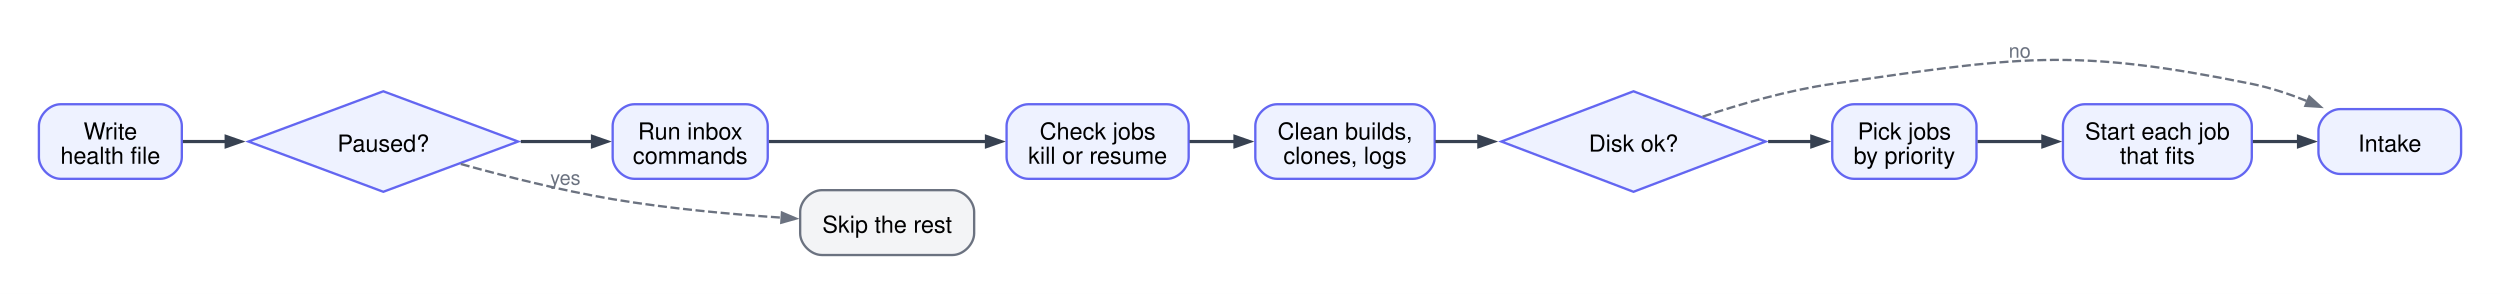
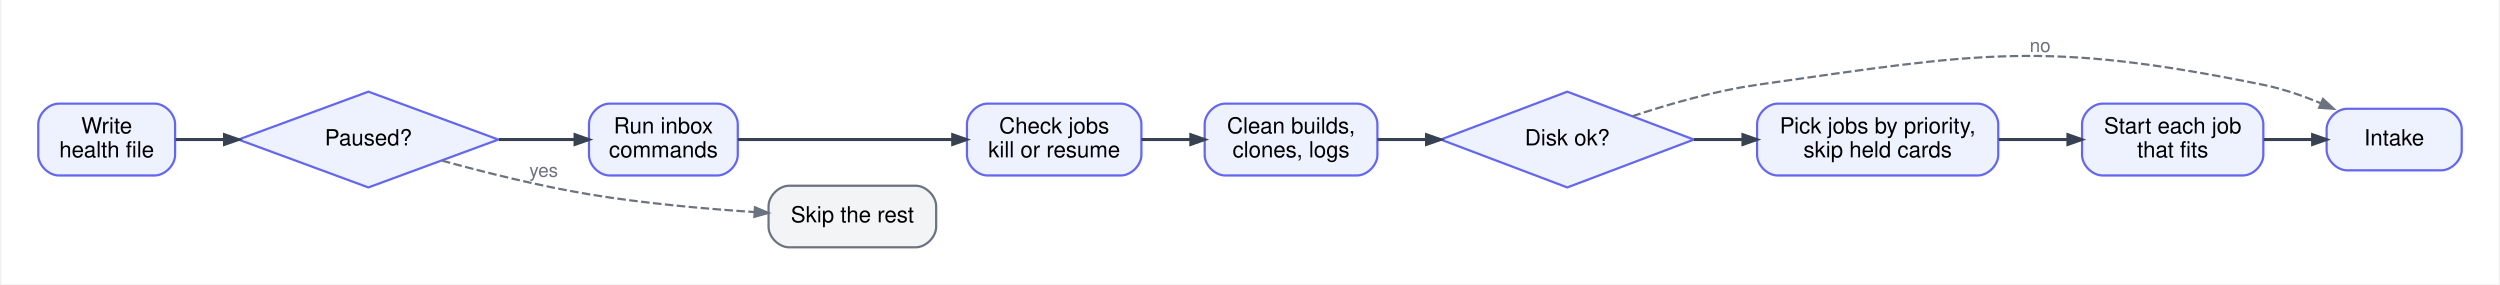
- <svg xmlns="http://www.w3.org/2000/svg" width="1388pt" height="163pt" viewBox="0.00 0.00 1388.00 163.00">
-   <g id="graph0" class="graph" transform="scale(1 1) rotate(0) translate(21.6 141.58)">
-     <polygon fill="white" stroke="none" points="-21.6,21.6 -21.6,-141.58 1366.4,-141.58 1366.4,21.6 -21.6,21.6" />
+ <svg xmlns="http://www.w3.org/2000/svg" width="1460pt" height="166pt" viewBox="0.00 0.00 1460.20 166.20">
+   <g id="graph0" class="graph" transform="scale(1 1) rotate(0) translate(21.6 144.6)">
+     <polygon fill="white" stroke="transparent" points="-21.6,21.6 -21.6,-144.6 1438.6,-144.6 1438.6,21.6 -21.6,21.6" />
    <g id="node1" class="node">
-       <path fill="#eef2ff" stroke="#6366f1" stroke-width="1.3" d="M67.35,-83.7C67.35,-83.7 12,-83.7 12,-83.7 6,-83.7 0,-77.7 0,-71.7 0,-71.7 0,-54.3 0,-54.3 0,-48.3 6,-42.3 12,-42.3 12,-42.3 67.35,-42.3 67.35,-42.3 73.35,-42.3 79.35,-48.3 79.35,-54.3 79.35,-54.3 79.35,-71.7 79.35,-71.7 79.35,-77.7 73.35,-83.7 67.35,-83.7" />
-       <text xml:space="preserve" text-anchor="middle" x="39.67" y="-64.15" font-family="Helvetica,sans-Serif" font-size="13.00">Write</text>
-       <text xml:space="preserve" text-anchor="middle" x="39.67" y="-50.65" font-family="Helvetica,sans-Serif" font-size="13.00">health file</text>
+       <path fill="#eef2ff" stroke="#6366f1" stroke-width="1.3" d="M68,-84C68,-84 12,-84 12,-84 6,-84 0,-78 0,-72 0,-72 0,-54 0,-54 0,-48 6,-42 12,-42 12,-42 68,-42 68,-42 74,-42 80,-48 80,-54 80,-54 80,-72 80,-72 80,-78 74,-84 68,-84" />
+       <text text-anchor="middle" x="40" y="-66.6" font-family="Helvetica,sans-Serif" font-size="13.00">Write</text>
+       <text text-anchor="middle" x="40" y="-52.6" font-family="Helvetica,sans-Serif" font-size="13.00">health file</text>
    </g>
    <g id="node2" class="node">
-       <polygon fill="#eef2ff" stroke="#6366f1" stroke-width="1.3" points="191.2,-90.9 116.35,-63 191.2,-35.1 266.05,-63 191.2,-90.9" />
-       <text xml:space="preserve" text-anchor="middle" x="191.2" y="-57.4" font-family="Helvetica,sans-Serif" font-size="13.00">Paused?</text>
+       <polygon fill="#eef2ff" stroke="#6366f1" stroke-width="1.3" points="193,-91 117,-63 193,-35 269,-63 193,-91" />
+       <text text-anchor="middle" x="193" y="-59.6" font-family="Helvetica,sans-Serif" font-size="13.00">Paused?</text>
    </g>
    <g id="edge1" class="edge">
-       <path fill="none" stroke="#374151" stroke-width="1.8" d="M79.96,-63C87.5,-63 95.68,-63 104.04,-63" />
-       <polygon fill="#374151" stroke="#374151" stroke-width="1.8" points="103.99,-65.8 111.99,-63 103.99,-60.2 103.99,-65.8" />
+       <path fill="none" stroke="#374151" stroke-width="1.8" d="M80.28,-63C89.17,-63 98.95,-63 108.9,-63" />
+       <polygon fill="#374151" stroke="#374151" stroke-width="1.8" points="108.91,-65.8 116.91,-63 108.91,-60.2 108.91,-65.8" />
    </g>
    <g id="node3" class="node">
-       <path fill="#eef2ff" stroke="#6366f1" stroke-width="1.3" d="M392.65,-83.7C392.65,-83.7 330.55,-83.7 330.55,-83.7 324.55,-83.7 318.55,-77.7 318.55,-71.7 318.55,-71.7 318.55,-54.3 318.55,-54.3 318.55,-48.3 324.55,-42.3 330.55,-42.3 330.55,-42.3 392.65,-42.3 392.65,-42.3 398.65,-42.3 404.65,-48.3 404.65,-54.3 404.65,-54.3 404.65,-71.7 404.65,-71.7 404.65,-77.7 398.65,-83.7 392.65,-83.7" />
-       <text xml:space="preserve" text-anchor="middle" x="361.6" y="-64.15" font-family="Helvetica,sans-Serif" font-size="13.00">Run inbox</text>
-       <text xml:space="preserve" text-anchor="middle" x="361.6" y="-50.65" font-family="Helvetica,sans-Serif" font-size="13.00">commands</text>
+       <path fill="#eef2ff" stroke="#6366f1" stroke-width="1.3" d="M397,-84C397,-84 334,-84 334,-84 328,-84 322,-78 322,-72 322,-72 322,-54 322,-54 322,-48 328,-42 334,-42 334,-42 397,-42 397,-42 403,-42 409,-48 409,-54 409,-54 409,-72 409,-72 409,-78 403,-84 397,-84" />
+       <text text-anchor="middle" x="365.5" y="-66.6" font-family="Helvetica,sans-Serif" font-size="13.00">Run inbox</text>
+       <text text-anchor="middle" x="365.5" y="-52.6" font-family="Helvetica,sans-Serif" font-size="13.00">commands</text>
    </g>
    <g id="edge2" class="edge">
-       <path fill="none" stroke="#374151" stroke-width="1.8" d="M267.53,-63C281.08,-63 294.94,-63 307.68,-63" />
-       <polygon fill="#374151" stroke="#374151" stroke-width="1.8" points="307.36,-65.8 315.36,-63 307.36,-60.2 307.36,-65.8" />
+       <path fill="none" stroke="#374151" stroke-width="1.8" d="M269.28,-63C284.34,-63 299.83,-63 313.82,-63" />
+       <polygon fill="#374151" stroke="#374151" stroke-width="1.8" points="313.87,-65.8 321.87,-63 313.87,-60.2 313.87,-65.8" />
    </g>
    <g id="node10" class="node">
-       <path fill="#f3f4f6" stroke="#6b7280" stroke-width="1.3" d="M507.25,-36C507.25,-36 434.65,-36 434.65,-36 428.65,-36 422.65,-30 422.65,-24 422.65,-24 422.65,-12 422.65,-12 422.65,-6 428.65,0 434.65,0 434.65,0 507.25,0 507.25,0 513.25,0 519.25,-6 519.25,-12 519.25,-12 519.25,-24 519.25,-24 519.25,-30 513.25,-36 507.25,-36" />
-       <text xml:space="preserve" text-anchor="middle" x="470.95" y="-12.4" font-family="Helvetica,sans-Serif" font-size="13.00">Skip the rest</text>
+       <path fill="#f3f4f6" stroke="#6b7280" stroke-width="1.3" d="M513,-36C513,-36 439,-36 439,-36 433,-36 427,-30 427,-24 427,-24 427,-12 427,-12 427,-6 433,0 439,0 439,0 513,0 513,0 519,0 525,-6 525,-12 525,-12 525,-24 525,-24 525,-30 519,-36 513,-36" />
+       <text text-anchor="middle" x="476" y="-14.6" font-family="Helvetica,sans-Serif" font-size="13.00">Skip the rest</text>
    </g>
    <g id="edge9" class="edge">
-       <path fill="none" stroke="#6b7280" stroke-width="1.3" stroke-dasharray="5,2" d="M234.24,-50.53C258.65,-43.75 290.1,-35.79 318.55,-31 349.38,-25.81 384.12,-22.64 412.54,-20.73" />
-       <polygon fill="#6b7280" stroke="#6b7280" stroke-width="1.3" points="412.54,-23.53 420.34,-20.23 412.18,-17.94 412.54,-23.53" />
-       <text xml:space="preserve" text-anchor="middle" x="292.3" y="-39.01" font-family="Helvetica,sans-Serif" font-size="11.00" fill="#6b7280">yes</text>
+       <path fill="none" stroke="#6b7280" stroke-width="1.3" stroke-dasharray="5,2" d="M236.02,-50.69C260.83,-43.87 292.96,-35.83 322,-31 353.85,-25.7 389.81,-22.51 418.86,-20.61" />
+       <polygon fill="#6b7280" stroke="#6b7280" stroke-width="1.3" points="419.05,-23.4 426.86,-20.11 418.7,-17.82 419.05,-23.4" />
+       <text text-anchor="middle" x="295.5" y="-41.2" font-family="Helvetica,sans-Serif" font-size="11.00" fill="#6b7280">yes</text>
    </g>
    <g id="node4" class="node">
-       <path fill="#eef2ff" stroke="#6366f1" stroke-width="1.3" d="M626.35,-83.7C626.35,-83.7 549.25,-83.7 549.25,-83.7 543.25,-83.7 537.25,-77.7 537.25,-71.7 537.25,-71.7 537.25,-54.3 537.25,-54.3 537.25,-48.3 543.25,-42.3 549.25,-42.3 549.25,-42.3 626.35,-42.3 626.35,-42.3 632.35,-42.3 638.35,-48.3 638.35,-54.3 638.35,-54.3 638.35,-71.7 638.35,-71.7 638.35,-77.7 632.35,-83.7 626.35,-83.7" />
-       <text xml:space="preserve" text-anchor="middle" x="587.8" y="-64.15" font-family="Helvetica,sans-Serif" font-size="13.00">Check jobs</text>
-       <text xml:space="preserve" text-anchor="middle" x="587.8" y="-50.65" font-family="Helvetica,sans-Serif" font-size="13.00">kill or resume</text>
+       <path fill="#eef2ff" stroke="#6366f1" stroke-width="1.3" d="M633,-84C633,-84 555,-84 555,-84 549,-84 543,-78 543,-72 543,-72 543,-54 543,-54 543,-48 549,-42 555,-42 555,-42 633,-42 633,-42 639,-42 645,-48 645,-54 645,-54 645,-72 645,-72 645,-78 639,-84 633,-84" />
+       <text text-anchor="middle" x="594" y="-66.6" font-family="Helvetica,sans-Serif" font-size="13.00">Check jobs</text>
+       <text text-anchor="middle" x="594" y="-52.6" font-family="Helvetica,sans-Serif" font-size="13.00">kill or resume</text>
    </g>
    <g id="edge3" class="edge">
-       <path fill="none" stroke="#374151" stroke-width="1.8" d="M405.3,-63C439.56,-63 488.07,-63 526.33,-63" />
-       <polygon fill="#374151" stroke="#374151" stroke-width="1.8" points="526.1,-65.8 534.1,-63 526.1,-60.2 526.1,-65.8" />
+       <path fill="none" stroke="#374151" stroke-width="1.8" d="M409.1,-63C444.52,-63 495.27,-63 534.49,-63" />
+       <polygon fill="#374151" stroke="#374151" stroke-width="1.8" points="534.68,-65.8 542.68,-63 534.68,-60.2 534.68,-65.8" />
    </g>
    <g id="node6" class="node">
-       <path fill="#eef2ff" stroke="#6366f1" stroke-width="1.3" d="M762.95,-83.7C762.95,-83.7 687.35,-83.7 687.35,-83.7 681.35,-83.7 675.35,-77.7 675.35,-71.7 675.35,-71.7 675.35,-54.3 675.35,-54.3 675.35,-48.3 681.35,-42.3 687.35,-42.3 687.35,-42.3 762.95,-42.3 762.95,-42.3 768.95,-42.3 774.95,-48.3 774.95,-54.3 774.95,-54.3 774.95,-71.7 774.95,-71.7 774.95,-77.7 768.95,-83.7 762.95,-83.7" />
-       <text xml:space="preserve" text-anchor="middle" x="725.15" y="-64.15" font-family="Helvetica,sans-Serif" font-size="13.00">Clean builds,</text>
-       <text xml:space="preserve" text-anchor="middle" x="725.15" y="-50.65" font-family="Helvetica,sans-Serif" font-size="13.00">clones, logs</text>
+       <path fill="#eef2ff" stroke="#6366f1" stroke-width="1.3" d="M771,-84C771,-84 694,-84 694,-84 688,-84 682,-78 682,-72 682,-72 682,-54 682,-54 682,-48 688,-42 694,-42 694,-42 771,-42 771,-42 777,-42 783,-48 783,-54 783,-54 783,-72 783,-72 783,-78 777,-84 771,-84" />
+       <text text-anchor="middle" x="732.5" y="-66.6" font-family="Helvetica,sans-Serif" font-size="13.00">Clean builds,</text>
+       <text text-anchor="middle" x="732.5" y="-52.6" font-family="Helvetica,sans-Serif" font-size="13.00">clones, logs</text>
    </g>
    <g id="edge4" class="edge">
-       <path fill="none" stroke="#374151" stroke-width="1.8" d="M638.81,-63C647.07,-63 655.71,-63 664.19,-63" />
-       <polygon fill="#374151" stroke="#374151" stroke-width="1.8" points="664.07,-65.8 672.07,-63 664.07,-60.2 664.07,-65.8" />
+       <path fill="none" stroke="#374151" stroke-width="1.8" d="M645.05,-63C654.35,-63 664.13,-63 673.64,-63" />
+       <polygon fill="#374151" stroke="#374151" stroke-width="1.8" points="673.91,-65.8 681.91,-63 673.91,-60.2 673.91,-65.8" />
    </g>
    <g id="node5" class="node">
-       <path fill="#eef2ff" stroke="#6366f1" stroke-width="1.3" d="M1332.8,-81C1332.8,-81 1277.6,-81 1277.6,-81 1271.6,-81 1265.6,-75 1265.6,-69 1265.6,-69 1265.6,-57 1265.6,-57 1265.6,-51 1271.6,-45 1277.6,-45 1277.6,-45 1332.8,-45 1332.8,-45 1338.8,-45 1344.8,-51 1344.8,-57 1344.8,-57 1344.8,-69 1344.8,-69 1344.8,-75 1338.8,-81 1332.8,-81" />
-       <text xml:space="preserve" text-anchor="middle" x="1305.2" y="-57.4" font-family="Helvetica,sans-Serif" font-size="13.00">Intake</text>
+       <path fill="#eef2ff" stroke="#6366f1" stroke-width="1.3" d="M1405,-81C1405,-81 1350,-81 1350,-81 1344,-81 1338,-75 1338,-69 1338,-69 1338,-57 1338,-57 1338,-51 1344,-45 1350,-45 1350,-45 1405,-45 1405,-45 1411,-45 1417,-51 1417,-57 1417,-57 1417,-69 1417,-69 1417,-75 1411,-81 1405,-81" />
+       <text text-anchor="middle" x="1377.5" y="-59.6" font-family="Helvetica,sans-Serif" font-size="13.00">Intake</text>
    </g>
    <g id="node7" class="node">
-       <polygon fill="#eef2ff" stroke="#6366f1" stroke-width="1.3" points="885.3,-90.9 811.95,-63 885.3,-35.1 958.65,-63 885.3,-90.9" />
-       <text xml:space="preserve" text-anchor="middle" x="885.3" y="-57.4" font-family="Helvetica,sans-Serif" font-size="13.00">Disk ok?</text>
+       <polygon fill="#eef2ff" stroke="#6366f1" stroke-width="1.3" points="894,-91 820,-63 894,-35 968,-63 894,-91" />
+       <text text-anchor="middle" x="894" y="-59.6" font-family="Helvetica,sans-Serif" font-size="13.00">Disk ok?</text>
    </g>
    <g id="edge5" class="edge">
-       <path fill="none" stroke="#374151" stroke-width="1.8" d="M775.32,-63C783.1,-63 791.33,-63 799.65,-63" />
-       <polygon fill="#374151" stroke="#374151" stroke-width="1.8" points="799.47,-65.8 807.47,-63 799.47,-60.2 799.47,-65.8" />
+       <path fill="none" stroke="#374151" stroke-width="1.8" d="M783.09,-63C792.17,-63 801.85,-63 811.57,-63" />
+       <polygon fill="#374151" stroke="#374151" stroke-width="1.8" points="811.73,-65.8 819.73,-63 811.73,-60.2 811.73,-65.8" />
    </g>
    <g id="edge10" class="edge">
-       <path fill="none" stroke="#6b7280" stroke-width="1.3" stroke-dasharray="5,2" d="M923.67,-76.81C944.53,-83.78 971.17,-91.49 995.65,-95 1098.14,-109.69 1127.13,-115.59 1228.6,-95 1238.97,-92.9 1249.69,-89.32 1259.68,-85.3" />
-       <polygon fill="#6b7280" stroke="#6b7280" stroke-width="1.3" points="1260.53,-87.98 1266.8,-82.28 1258.35,-82.82 1260.53,-87.98" />
-       <text xml:space="preserve" text-anchor="middle" x="1099.75" y="-109.53" font-family="Helvetica,sans-Serif" font-size="11.00" fill="#6b7280">no</text>
+       <path fill="none" stroke="#6b7280" stroke-width="1.3" stroke-dasharray="5,2" d="M932.1,-76.64C953.16,-83.66 980.19,-91.46 1005,-95 1135.24,-113.56 1172.08,-121.19 1301,-95 1312.23,-92.72 1323.85,-88.71 1334.52,-84.29" />
+       <polygon fill="#6b7280" stroke="#6b7280" stroke-width="1.3" points="1335.87,-86.75 1342.1,-81.01 1333.65,-81.61 1335.87,-86.75" />
+       <text text-anchor="middle" x="1170.5" y="-114.2" font-family="Helvetica,sans-Serif" font-size="11.00" fill="#6b7280">no</text>
    </g>
    <g id="node8" class="node">
-       <path fill="#eef2ff" stroke="#6366f1" stroke-width="1.3" d="M1063.75,-83.7C1063.75,-83.7 1007.65,-83.7 1007.65,-83.7 1001.65,-83.7 995.65,-77.7 995.65,-71.7 995.65,-71.7 995.65,-54.3 995.65,-54.3 995.65,-48.3 1001.65,-42.3 1007.65,-42.3 1007.65,-42.3 1063.75,-42.3 1063.75,-42.3 1069.75,-42.3 1075.75,-48.3 1075.75,-54.3 1075.75,-54.3 1075.75,-71.7 1075.75,-71.7 1075.75,-77.7 1069.75,-83.7 1063.75,-83.7" />
-       <text xml:space="preserve" text-anchor="middle" x="1035.7" y="-64.15" font-family="Helvetica,sans-Serif" font-size="13.00">Pick jobs</text>
-       <text xml:space="preserve" text-anchor="middle" x="1035.7" y="-50.65" font-family="Helvetica,sans-Serif" font-size="13.00">by priority</text>
+       <path fill="#eef2ff" stroke="#6366f1" stroke-width="1.3" d="M1134,-84C1134,-84 1017,-84 1017,-84 1011,-84 1005,-78 1005,-72 1005,-72 1005,-54 1005,-54 1005,-48 1011,-42 1017,-42 1017,-42 1134,-42 1134,-42 1140,-42 1146,-48 1146,-54 1146,-54 1146,-72 1146,-72 1146,-78 1140,-84 1134,-84" />
+       <text text-anchor="middle" x="1075.5" y="-66.6" font-family="Helvetica,sans-Serif" font-size="13.00">Pick jobs by priority,</text>
+       <text text-anchor="middle" x="1075.5" y="-52.6" font-family="Helvetica,sans-Serif" font-size="13.00">skip held cards</text>
    </g>
    <g id="edge6" class="edge">
-       <path fill="none" stroke="#374151" stroke-width="1.8" d="M960.07,-63C968.37,-63 976.68,-63 984.58,-63" />
-       <polygon fill="#374151" stroke="#374151" stroke-width="1.8" points="984.33,-65.8 992.33,-63 984.33,-60.2 984.33,-65.8" />
+       <path fill="none" stroke="#374151" stroke-width="1.8" d="M968.01,-63C977.39,-63 987.03,-63 996.49,-63" />
+       <polygon fill="#374151" stroke="#374151" stroke-width="1.8" points="996.75,-65.8 1004.75,-63 996.75,-60.2 996.75,-65.8" />
    </g>
    <g id="node9" class="node">
-       <path fill="#eef2ff" stroke="#6366f1" stroke-width="1.3" d="M1216.6,-83.7C1216.6,-83.7 1135.75,-83.7 1135.75,-83.7 1129.75,-83.7 1123.75,-77.7 1123.75,-71.7 1123.75,-71.7 1123.75,-54.3 1123.75,-54.3 1123.75,-48.3 1129.75,-42.3 1135.75,-42.3 1135.75,-42.3 1216.6,-42.3 1216.6,-42.3 1222.6,-42.3 1228.6,-48.3 1228.6,-54.3 1228.6,-54.3 1228.6,-71.7 1228.6,-71.7 1228.6,-77.7 1222.6,-83.7 1216.6,-83.7" />
-       <text xml:space="preserve" text-anchor="middle" x="1176.17" y="-64.15" font-family="Helvetica,sans-Serif" font-size="13.00">Start each job</text>
-       <text xml:space="preserve" text-anchor="middle" x="1176.17" y="-50.65" font-family="Helvetica,sans-Serif" font-size="13.00">that fits</text>
+       <path fill="#eef2ff" stroke="#6366f1" stroke-width="1.3" d="M1289,-84C1289,-84 1207,-84 1207,-84 1201,-84 1195,-78 1195,-72 1195,-72 1195,-54 1195,-54 1195,-48 1201,-42 1207,-42 1207,-42 1289,-42 1289,-42 1295,-42 1301,-48 1301,-54 1301,-54 1301,-72 1301,-72 1301,-78 1295,-84 1289,-84" />
+       <text text-anchor="middle" x="1248" y="-66.6" font-family="Helvetica,sans-Serif" font-size="13.00">Start each job</text>
+       <text text-anchor="middle" x="1248" y="-52.6" font-family="Helvetica,sans-Serif" font-size="13.00">that fits</text>
    </g>
    <g id="edge7" class="edge">
-       <path fill="none" stroke="#374151" stroke-width="1.8" d="M1076.38,-63C1087.69,-63 1100.3,-63 1112.62,-63" />
-       <polygon fill="#374151" stroke="#374151" stroke-width="1.8" points="1112.61,-65.8 1120.61,-63 1112.61,-60.2 1112.61,-65.8" />
+       <path fill="none" stroke="#374151" stroke-width="1.8" d="M1146.34,-63C1159.74,-63 1173.67,-63 1186.74,-63" />
+       <polygon fill="#374151" stroke="#374151" stroke-width="1.8" points="1186.76,-65.8 1194.76,-63 1186.76,-60.2 1186.76,-65.8" />
    </g>
    <g id="edge8" class="edge">
-       <path fill="none" stroke="#374151" stroke-width="1.8" d="M1229.21,-63C1237.59,-63 1246.25,-63 1254.58,-63" />
-       <polygon fill="#374151" stroke="#374151" stroke-width="1.8" points="1254.55,-65.8 1262.55,-63 1254.55,-60.2 1254.55,-65.8" />
+       <path fill="none" stroke="#374151" stroke-width="1.8" d="M1301.23,-63C1310.69,-63 1320.51,-63 1329.81,-63" />
+       <polygon fill="#374151" stroke="#374151" stroke-width="1.8" points="1329.82,-65.8 1337.82,-63 1329.82,-60.2 1329.82,-65.8" />
    </g>
  </g>
</svg>
